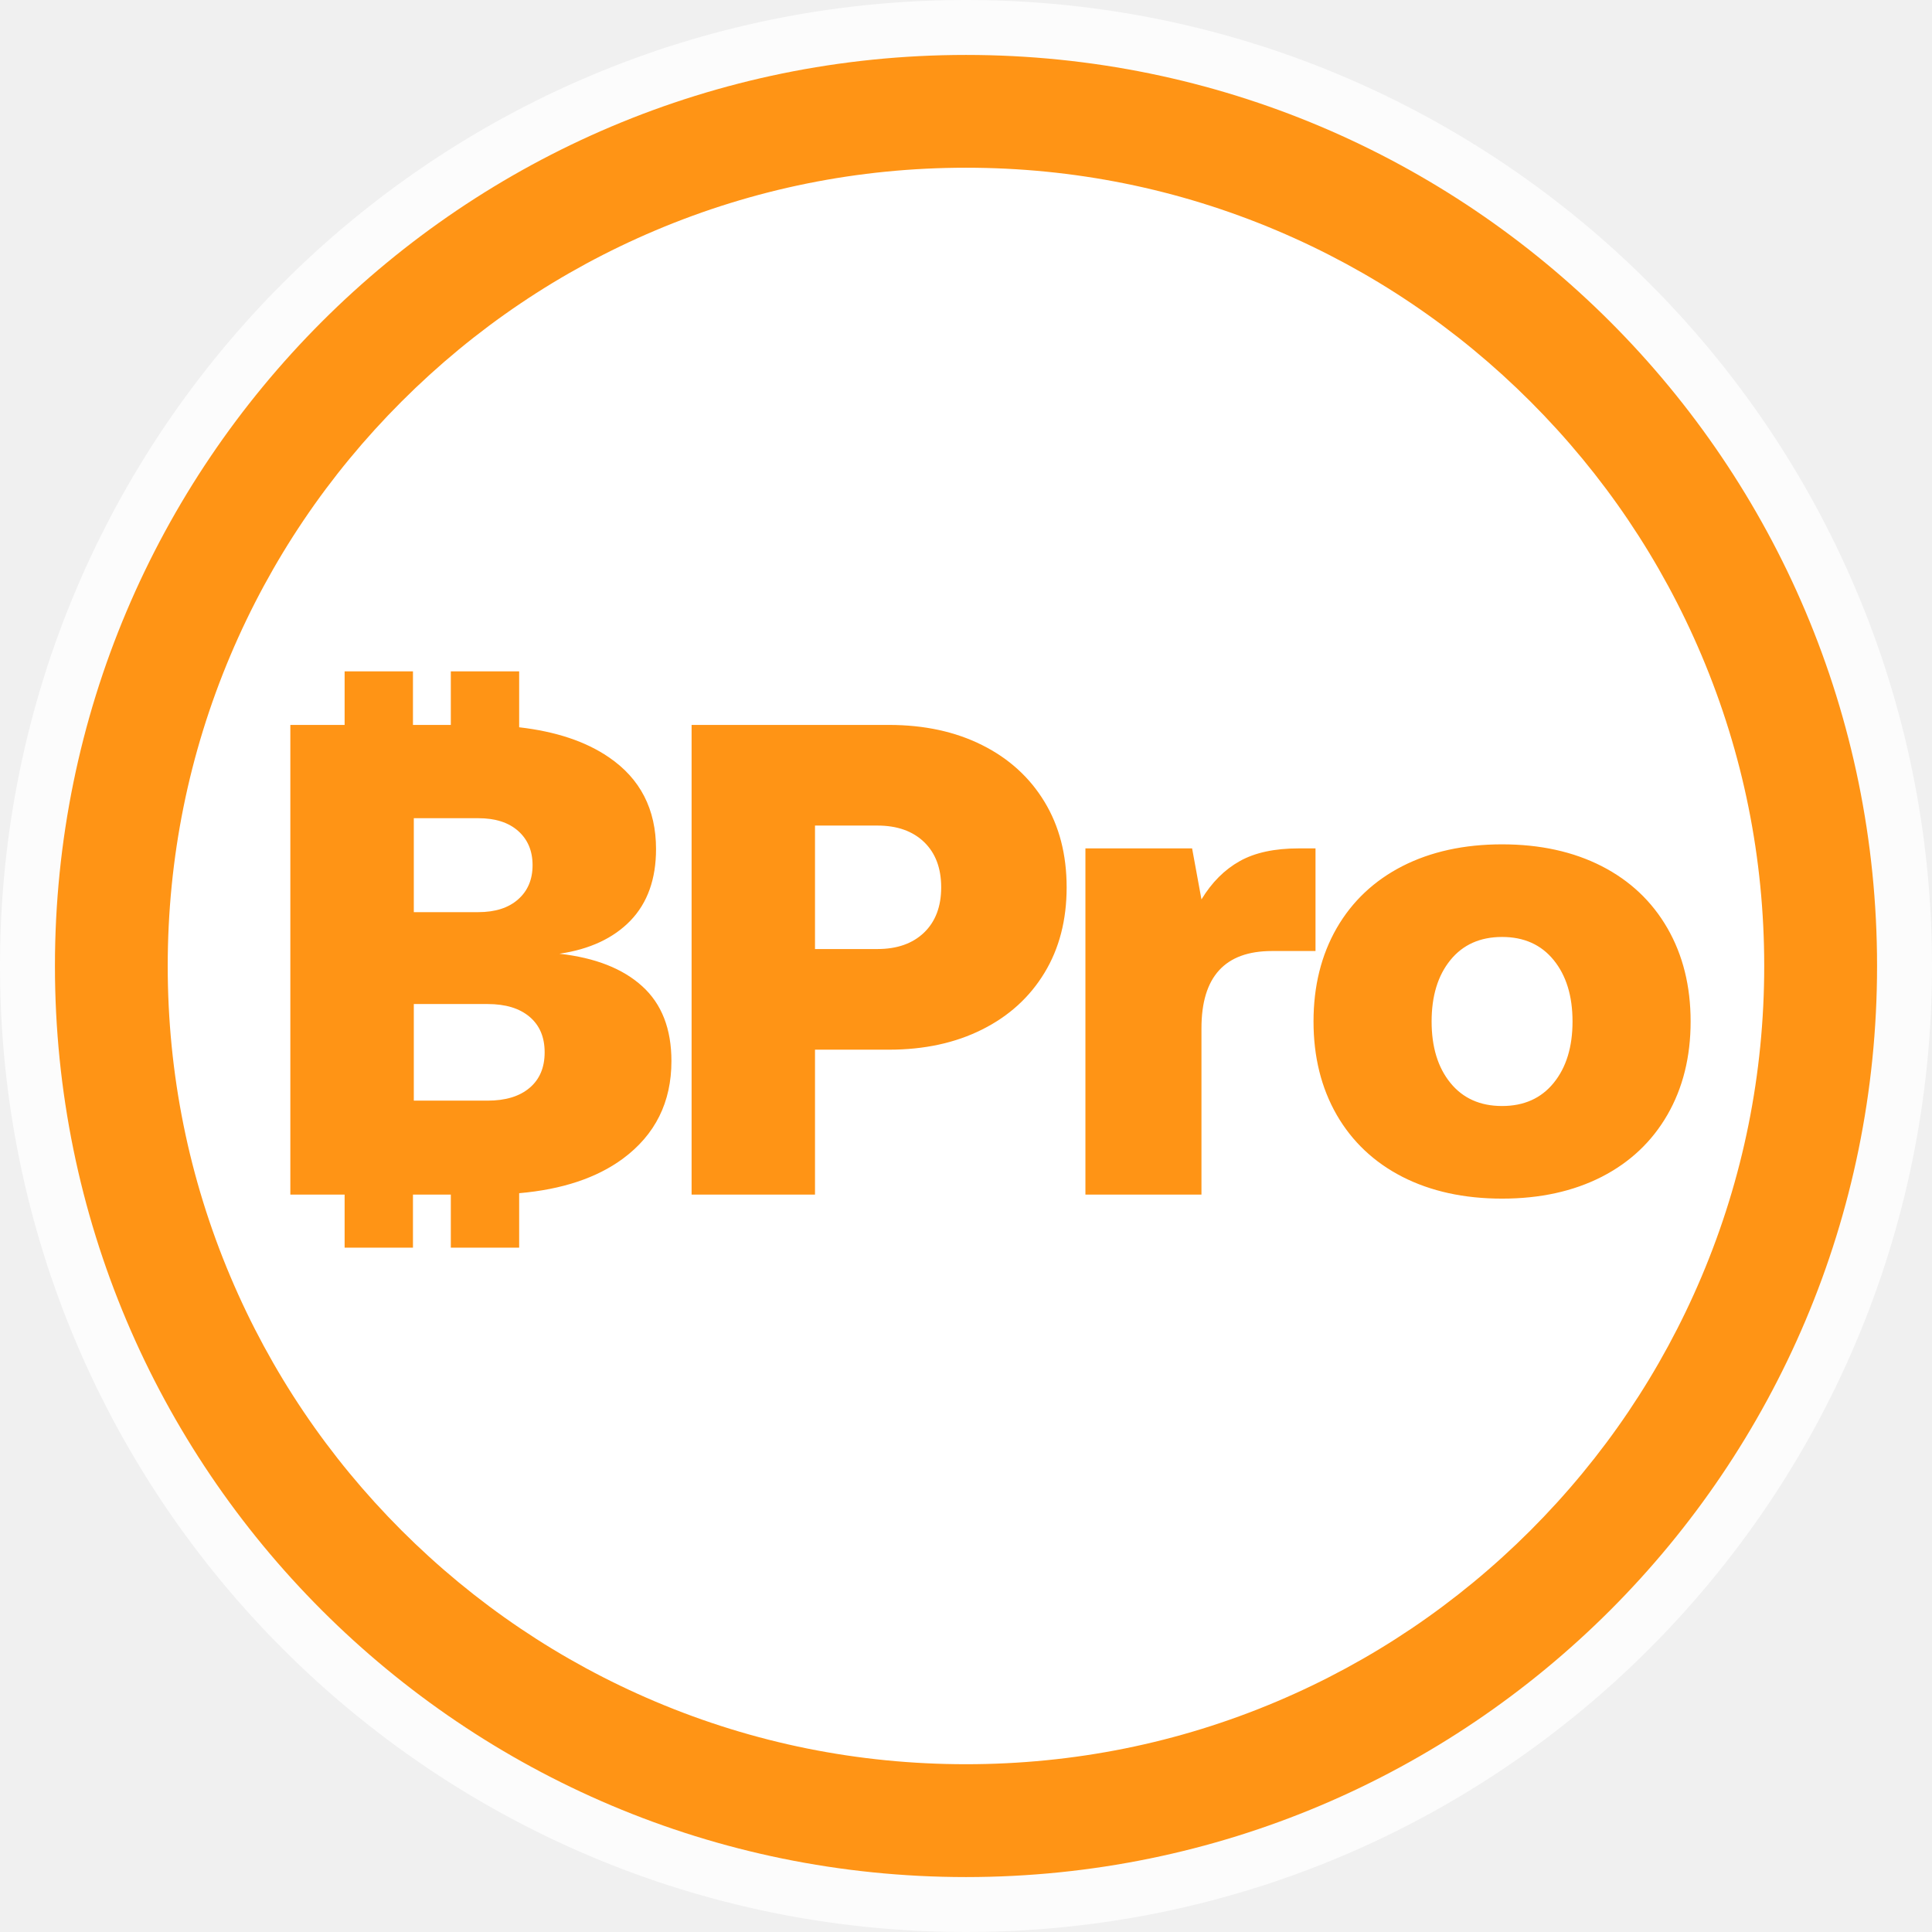
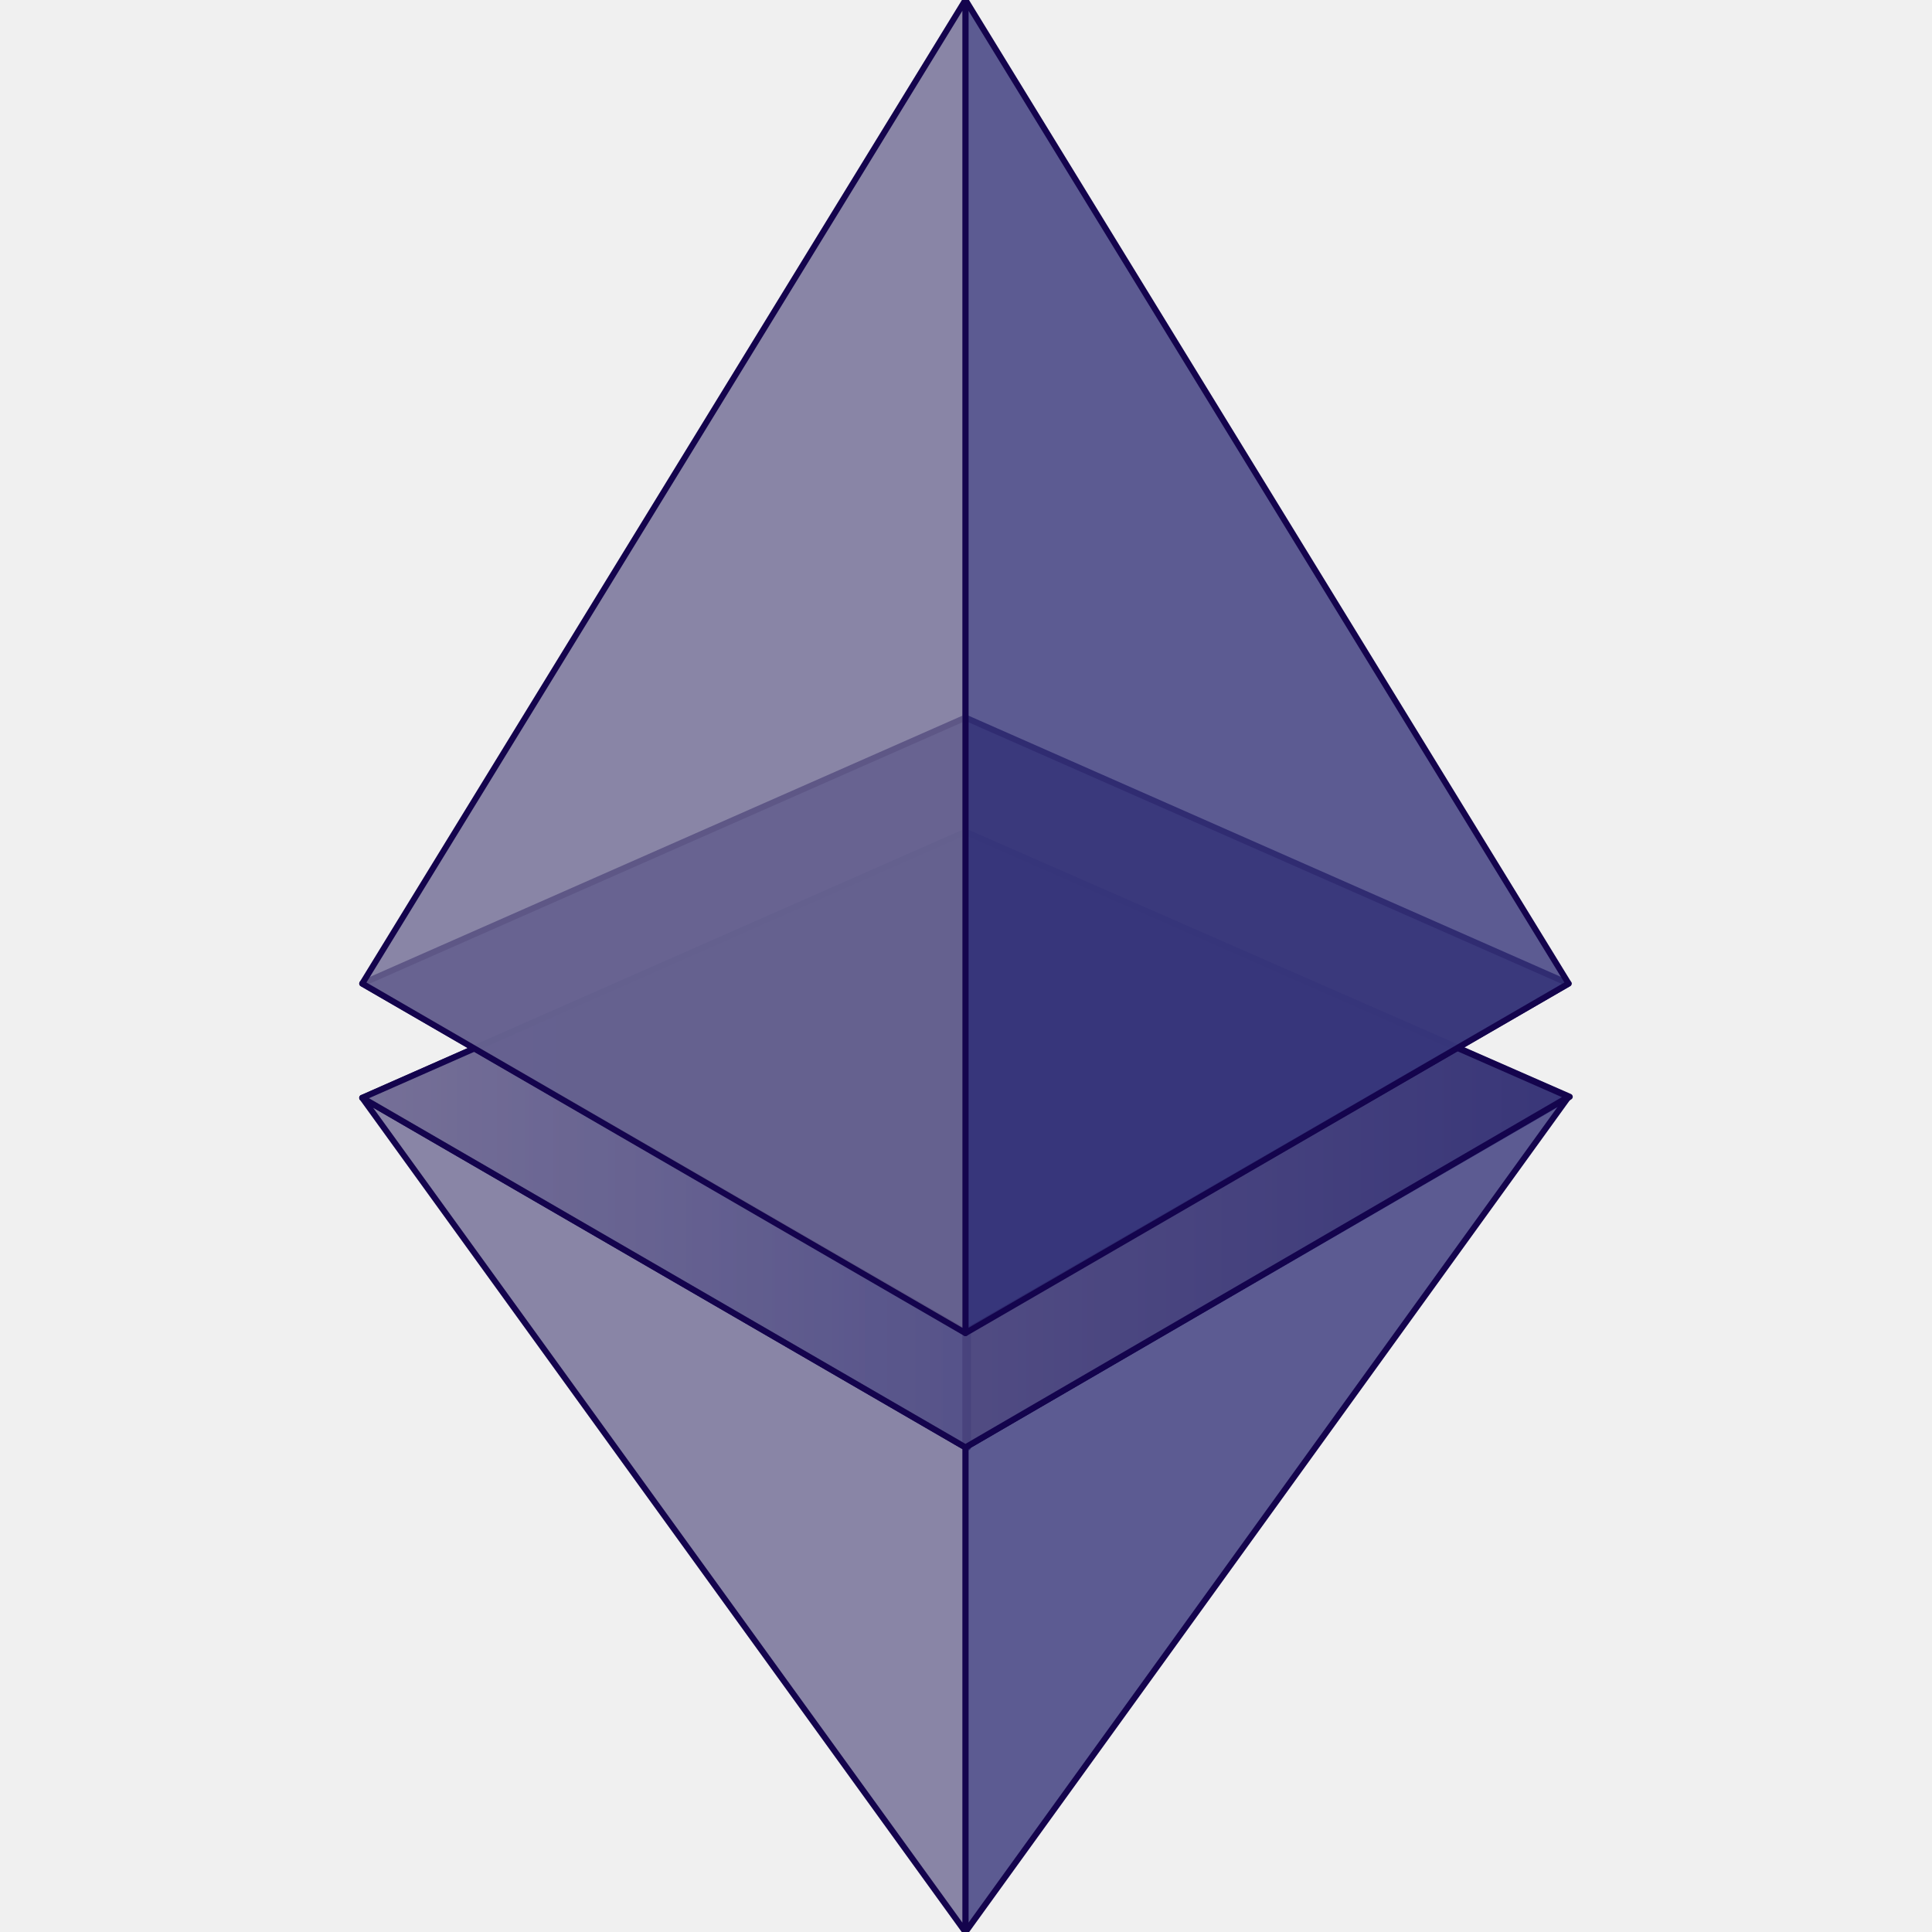
<svg xmlns="http://www.w3.org/2000/svg" width="32" height="32" viewBox="0 0 32 32">
+   <defs>
+     <linearGradient id="a" x1="0%" x2="100%" y1="50%" y2="50%">
+       <stop offset="0%" stop-color="#716B94" />
+       <stop offset="100%" stop-color="#37367B" />
+     </linearGradient>
+     <linearGradient id="b" x1="0%" x2="100%" y1="50%" y2="50%">
+       <stop offset="0%" stop-color="#716B94" />
+       <stop offset="100%" stop-color="#37367B" />
+     </linearGradient>
+   </defs>
  <g fill="none" fill-rule="evenodd">
    <rect width="32" height="32" />
-     <path fill="#FCFCFC" d="M32,16 C32,24.836 24.836,32 16,32 C7.164,32 0,24.836 0,16 C0,7.164 7.164,0 16,0 C24.836,0 32,7.164 32,16" />
-     <path fill="#FFF" d="M29.425,16 C29.425,23.414 23.414,29.425 16,29.425 C8.586,29.425 2.575,23.414 2.575,16 C2.575,8.586 8.586,2.575 16,2.575 C23.414,2.575 29.425,8.586 29.425,16" />
-     <path fill="#FF9415" d="M8.771 18.019C8.604 18.16 8.373 18.23 8.076 18.23L6.854 18.23 6.854 16.63 8.076 16.63C8.373 16.63 8.604 16.7 8.771 16.841 8.938 16.982 9.021 17.178 9.021 17.43 9.021 17.682 8.938 17.878 8.771 18.019L8.771 18.019ZM6.854 13.552 7.921 13.552C8.203 13.552 8.423 13.622 8.582 13.763 8.741 13.904 8.821 14.093 8.821 14.33 8.821 14.567 8.741 14.756 8.582 14.896 8.423 15.037 8.203 15.108 7.921 15.108L6.854 15.108 6.854 13.552ZM10.638 16.336C10.316 16.043 9.858 15.863 9.266 15.797 9.769 15.723 10.162 15.539 10.444 15.247 10.725 14.954 10.866 14.559 10.866 14.063 10.866 13.404 10.605 12.896 10.082 12.541 9.7 12.28 9.206 12.116 8.599 12.046L8.599 11.12 7.467 11.12 7.467 12.007 6.84 12.007 6.84 11.12 5.708 11.12 5.708 12.007 4.809 12.007 4.809 19.786 5.708 19.786 5.708 20.665 6.84 20.665 6.84 19.786 7.467 19.786 7.467 20.665 8.599 20.665 8.599 19.763C9.311 19.701 9.884 19.51 10.316 19.192 10.853 18.795 11.121 18.256 11.121 17.575 11.121 17.041 10.96 16.628 10.638 16.336L10.638 16.336ZM15.305 15.447C15.116 15.628 14.859 15.719 14.533 15.719L13.499 15.719 13.499 13.674 14.533 13.674C14.859 13.674 15.116 13.765 15.305 13.946 15.494 14.128 15.589 14.378 15.589 14.697 15.589 15.015 15.494 15.265 15.305 15.447M16.267 12.341C15.822 12.118 15.307 12.007 14.722 12.007L11.455 12.007 11.455 19.786 13.499 19.786 13.499 17.386 14.722 17.386C15.307 17.386 15.822 17.275 16.267 17.052 16.711 16.83 17.055 16.517 17.3 16.113 17.545 15.71 17.667 15.237 17.667 14.697 17.667 14.156 17.545 13.683 17.3 13.28 17.055 12.876 16.711 12.563 16.267 12.341M21.789 14.052 21.512 14.052C21.111 14.052 20.785 14.122 20.534 14.263 20.282 14.404 20.071 14.615 19.9 14.897L19.745 14.052 17.978 14.052 17.978 19.786 19.9 19.786 19.9 17.03C19.9 16.178 20.289 15.752 21.067 15.752L21.789 15.752 21.789 14.052ZM25.734 17.936C25.527 18.191 25.242 18.319 24.879 18.319 24.516 18.319 24.23 18.191 24.023 17.936 23.815 17.68 23.712 17.341 23.712 16.919 23.712 16.497 23.815 16.158 24.023 15.902 24.23 15.647 24.516 15.519 24.879 15.519 25.242 15.519 25.527 15.647 25.734 15.902 25.942 16.158 26.046 16.497 26.046 16.919 26.046 17.341 25.942 17.68 25.734 17.936M26.529 14.346C26.058 14.106 25.509 13.985 24.879 13.985 24.249 13.985 23.699 14.106 23.228 14.346 22.758 14.587 22.395 14.93 22.139 15.374 21.884 15.819 21.756 16.334 21.756 16.919 21.756 17.504 21.884 18.019 22.139 18.464 22.395 18.908 22.758 19.251 23.228 19.492 23.699 19.732 24.249 19.853 24.879 19.853 25.509 19.853 26.058 19.732 26.529 19.492 26.999 19.251 27.362 18.908 27.618 18.464 27.874 18.019 28.002 17.504 28.002 16.919 28.002 16.334 27.874 15.819 27.618 15.374 27.362 14.93 26.999 14.587 26.529 14.346" />
-     <path fill="#FF9415" d="M25.349,25.349 C24.134,26.563 22.72,27.517 21.146,28.183 C19.517,28.872 17.785,29.221 16,29.221 C14.215,29.221 12.483,28.872 10.854,28.183 C9.28,27.517 7.866,26.563 6.651,25.349 C5.436,24.134 4.483,22.72 3.817,21.146 C3.128,19.517 2.778,17.785 2.778,16 C2.778,14.215 3.128,12.483 3.817,10.854 C4.483,9.28 5.436,7.866 6.651,6.651 C7.866,5.436 9.28,4.483 10.854,3.817 C12.483,3.128 14.215,2.778 16,2.778 C17.785,2.778 19.517,3.128 21.146,3.817 C22.72,4.483 24.134,5.436 25.349,6.651 C26.563,7.866 27.517,9.28 28.183,10.854 C28.872,12.483 29.221,14.215 29.221,16 C29.221,17.785 28.872,19.517 28.183,21.146 C27.517,22.72 26.563,24.134 25.349,25.349 M16,0.91 C7.666,0.91 0.91,7.666 0.91,16 C0.91,24.334 7.666,31.09 16,31.09 C24.334,31.09 31.09,24.334 31.09,16 C31.09,7.666 24.334,0.91 16,0.91" />
+     <g stroke="#14044D" stroke-linecap="round" stroke-linejoin="round" stroke-width=".1" transform="translate(6)">
+       <line x1="10.032" x2="10.032" y1="23.973" y2="22.08" />
+       <polygon fill="#14044D" fill-opacity=".796" points="9.991 13.779 20 18.166 9.991 23.973" />
+       <polygon fill="url(#a)" fill-opacity=".796" points="9.991 13.779 9.991 23.973 0 18.184" />
+       <polygon fill="#37367B" fill-opacity=".797" fill-rule="nonzero" points="9.991 23.973 9.991 32 19.981 18.166" />
+       <polygon fill="#716B94" fill-opacity=".801" fill-rule="nonzero" points="0 18.184 9.991 32 9.991 23.973" />
+       <polygon fill="url(#b)" fill-opacity=".816" points="9.991 13.779 19.981 18.166 9.991 23.973 0 18.184" />
+       <polygon fill="#37367B" fill-opacity=".919" points="9.991 11.886 19.981 16.291 9.991 22.061 0 16.291" />
+       <g fill-rule="nonzero">
+         <polygon fill="#37367B" fill-opacity=".799" points="19.981 16.291 9.991 0 9.991 22.08" />
+         <polygon fill="#716B94" fill-opacity=".801" points="9.991 0 0 16.291 9.991 22.08" />
+       </g>
+     </g>
  </g>
</svg>
